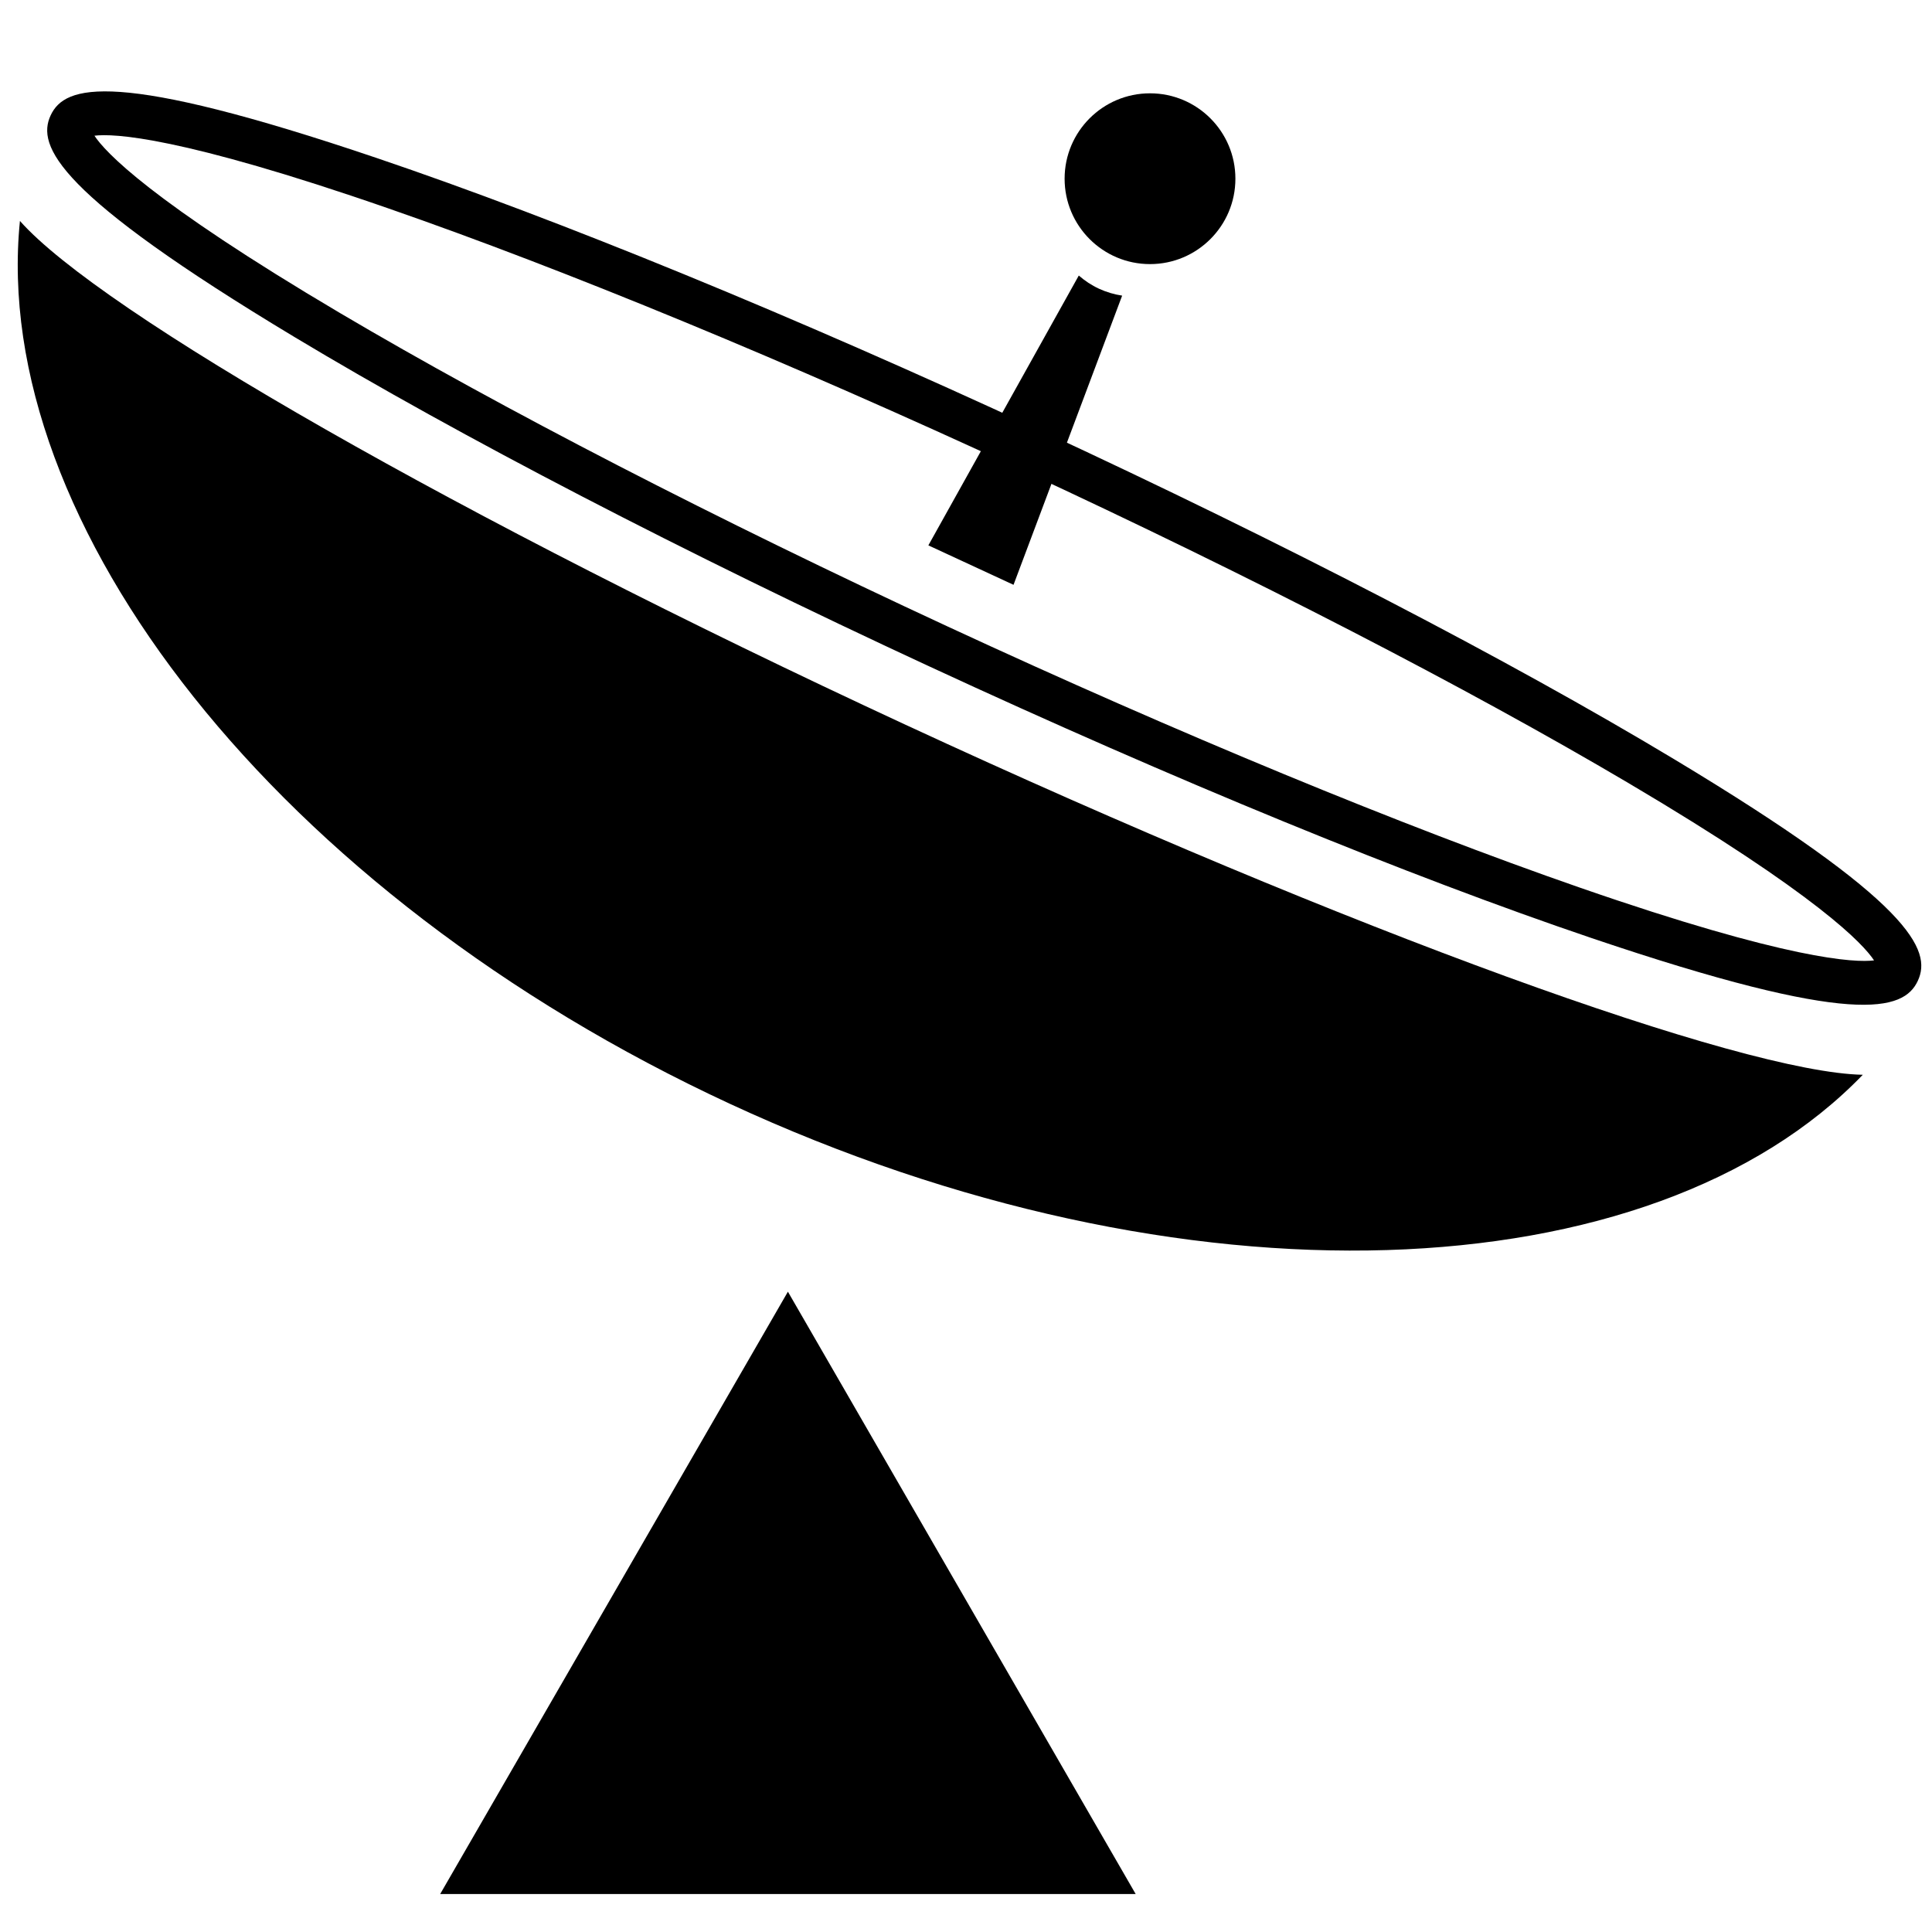
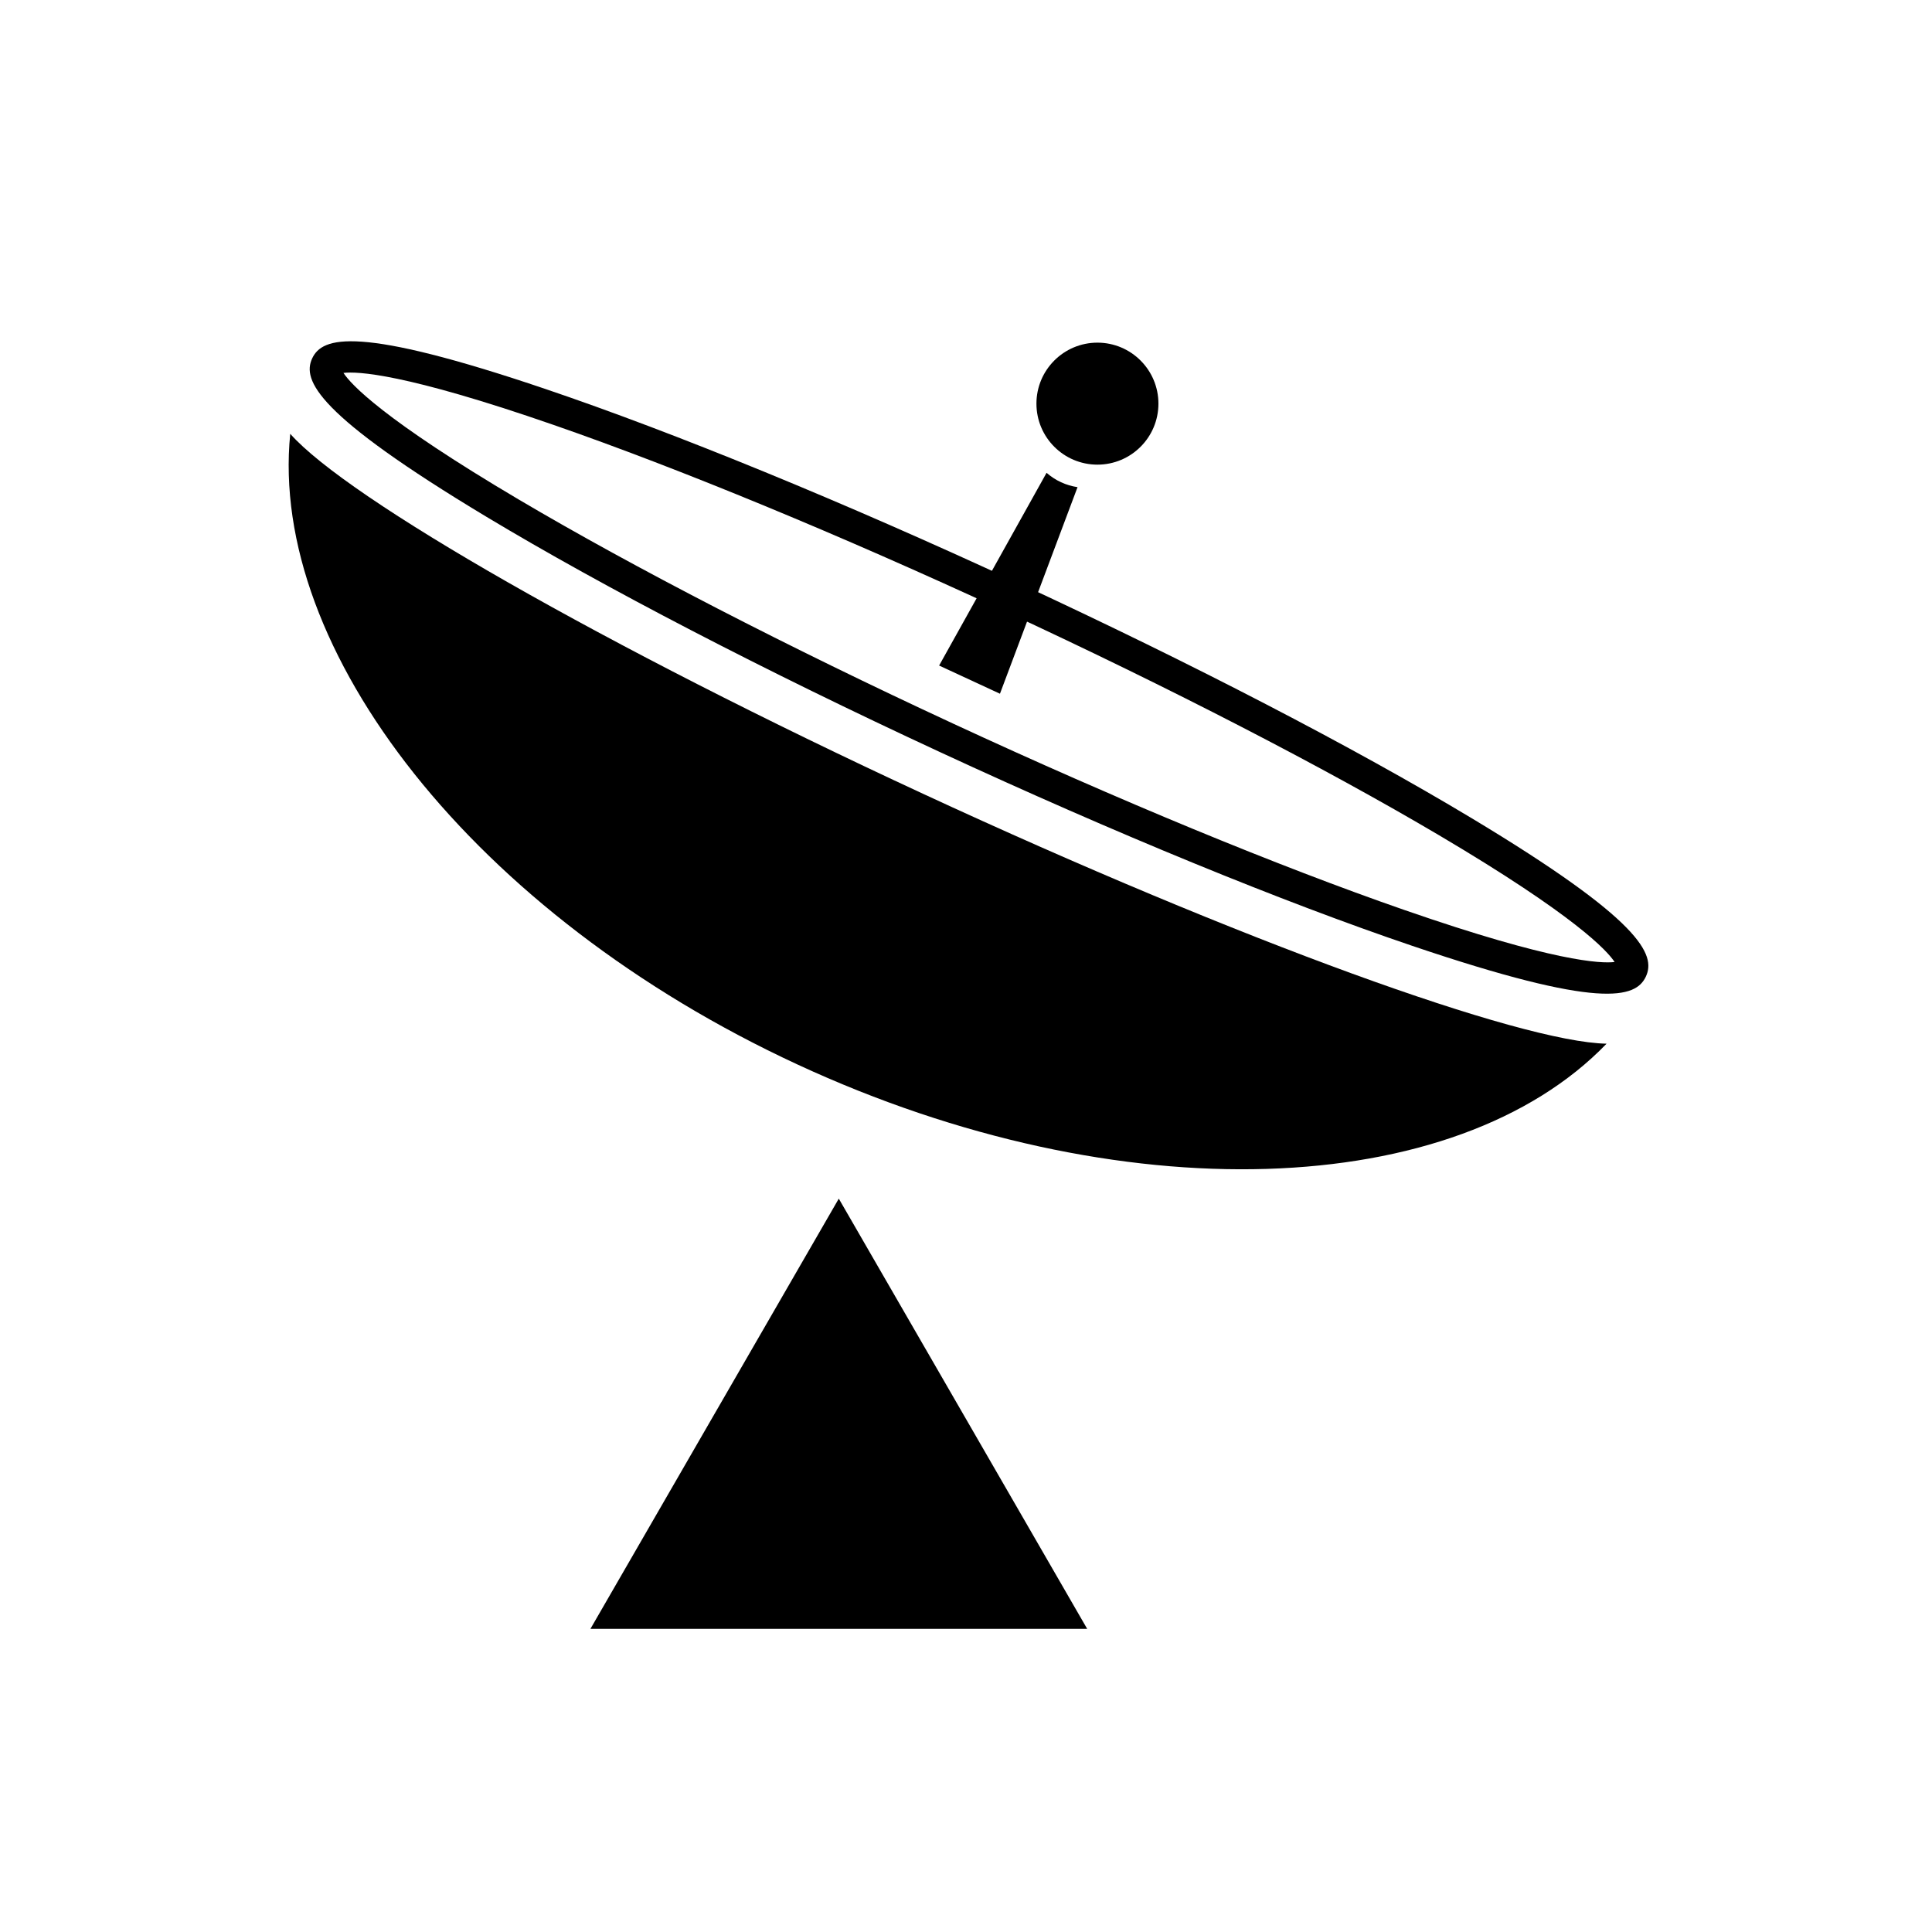
- <svg xmlns="http://www.w3.org/2000/svg" version="1.1" id="Layer_1" x="0px" y="0px" viewBox="0 0 500 500" style="enable-background:new 0 0 500 500;" xml:space="preserve">
-   <polygon points="203.91,334.29 113.92,490.17 293.91,490.17 " />
+ <svg xmlns="http://www.w3.org/2000/svg" version="1.1" id="Layer_1" x="0px" y="0px" viewBox="-100 -100 700 700" style="enable-background:new 0 0 500 500;" xml:space="preserve">
+   <polygon points="203.91,334.29 113.92,490.17 293.91,490.17" />
  <g>
-     <path d="M240.52,172.47c-63.34-29.35-121.68-59.62-164.28-85.23C14.57,50.16,9.45,37.75,13.1,29.87s16.43-12,84.59,11.09   c47.08,15.95,107.89,40.89,171.23,70.25s121.68,59.62,164.28,85.23c61.67,37.08,66.79,49.48,63.14,57.37s-16.43,12-84.59-11.09   C364.67,226.77,303.86,201.82,240.52,172.47z M24.44,35.12c2.7,4.11,14.28,16.77,63.6,45.92c41.67,24.62,97.52,53.43,157.26,81.12   s117.83,51.68,163.55,67.55c54.12,18.79,71.26,19.44,76.15,18.84c-2.7-4.11-14.28-16.77-63.6-45.92   c-41.67-24.62-97.52-53.43-157.26-81.12S146.31,69.83,100.59,53.96C46.47,35.17,29.33,34.52,24.44,35.12z" />
+     <path d="M240.52,172.47c-63.34-29.35-121.68-59.62-164.28-85.23C14.57,50.16,9.45,37.75,13.1,29.87s16.43-12,84.59,11.09             c47.08,15.95,107.89,40.89,171.23,70.25s121.68,59.62,164.28,85.23c61.67,37.08,66.79,49.48,63.14,57.37s-16.43,12-84.59-11.09             C364.67,226.77,303.86,201.82,240.52,172.47z M24.44,35.12c2.7,4.11,14.28,16.77,63.6,45.92c41.67,24.62,97.52,53.43,157.26,81.12             s117.83,51.68,163.55,67.55c54.12,18.79,71.26,19.44,76.15,18.84c-2.7-4.11-14.28-16.77-63.6-45.92             c-41.67-24.62-97.52-53.43-157.26-81.12S146.31,69.83,100.59,53.96C46.47,35.17,29.33,34.52,24.44,35.12z" />
    <g>
-       <path d="M5.16,57.18c-7.87,78.24,66.56,174.18,183.77,228.5c117.23,54.32,238.57,49.08,293.16-7.53    c-31.22-0.57-132.09-36.99-247.73-90.58C118.82,134.03,25.9,80.66,5.16,57.18z" />
+       <path d="M5.16,57.18c-7.87,78.24,66.56,174.18,183.77,228.5c117.23,54.32,238.57,49.08,293.16-7.53                 c-31.22-0.57-132.09-36.99-247.73-90.58C118.82,134.03,25.9,80.66,5.16,57.18z" />
    </g>
    <g>
-       <path d="M279.19,71.31c-12.98,23.28-25.95,46.55-38.93,69.83c8.82,4.09,13.23,6.13,22.04,10.21    c9.37-24.95,18.74-49.89,28.11-74.84c-2.02-0.31-4.04-0.89-5.99-1.79S280.73,72.65,279.19,71.31z" />
+       <path d="M279.19,71.31c-12.98,23.28-25.95,46.55-38.93,69.83c8.82,4.09,13.23,6.13,22.04,10.21                 c9.37-24.95,18.74-49.89,28.11-74.84c-2.02-0.31-4.04-0.89-5.99-1.79S280.73,72.65,279.19,71.31z" />
    </g>
    <circle cx="297.62" cy="46.25" r="22.1" />
  </g>
</svg>
